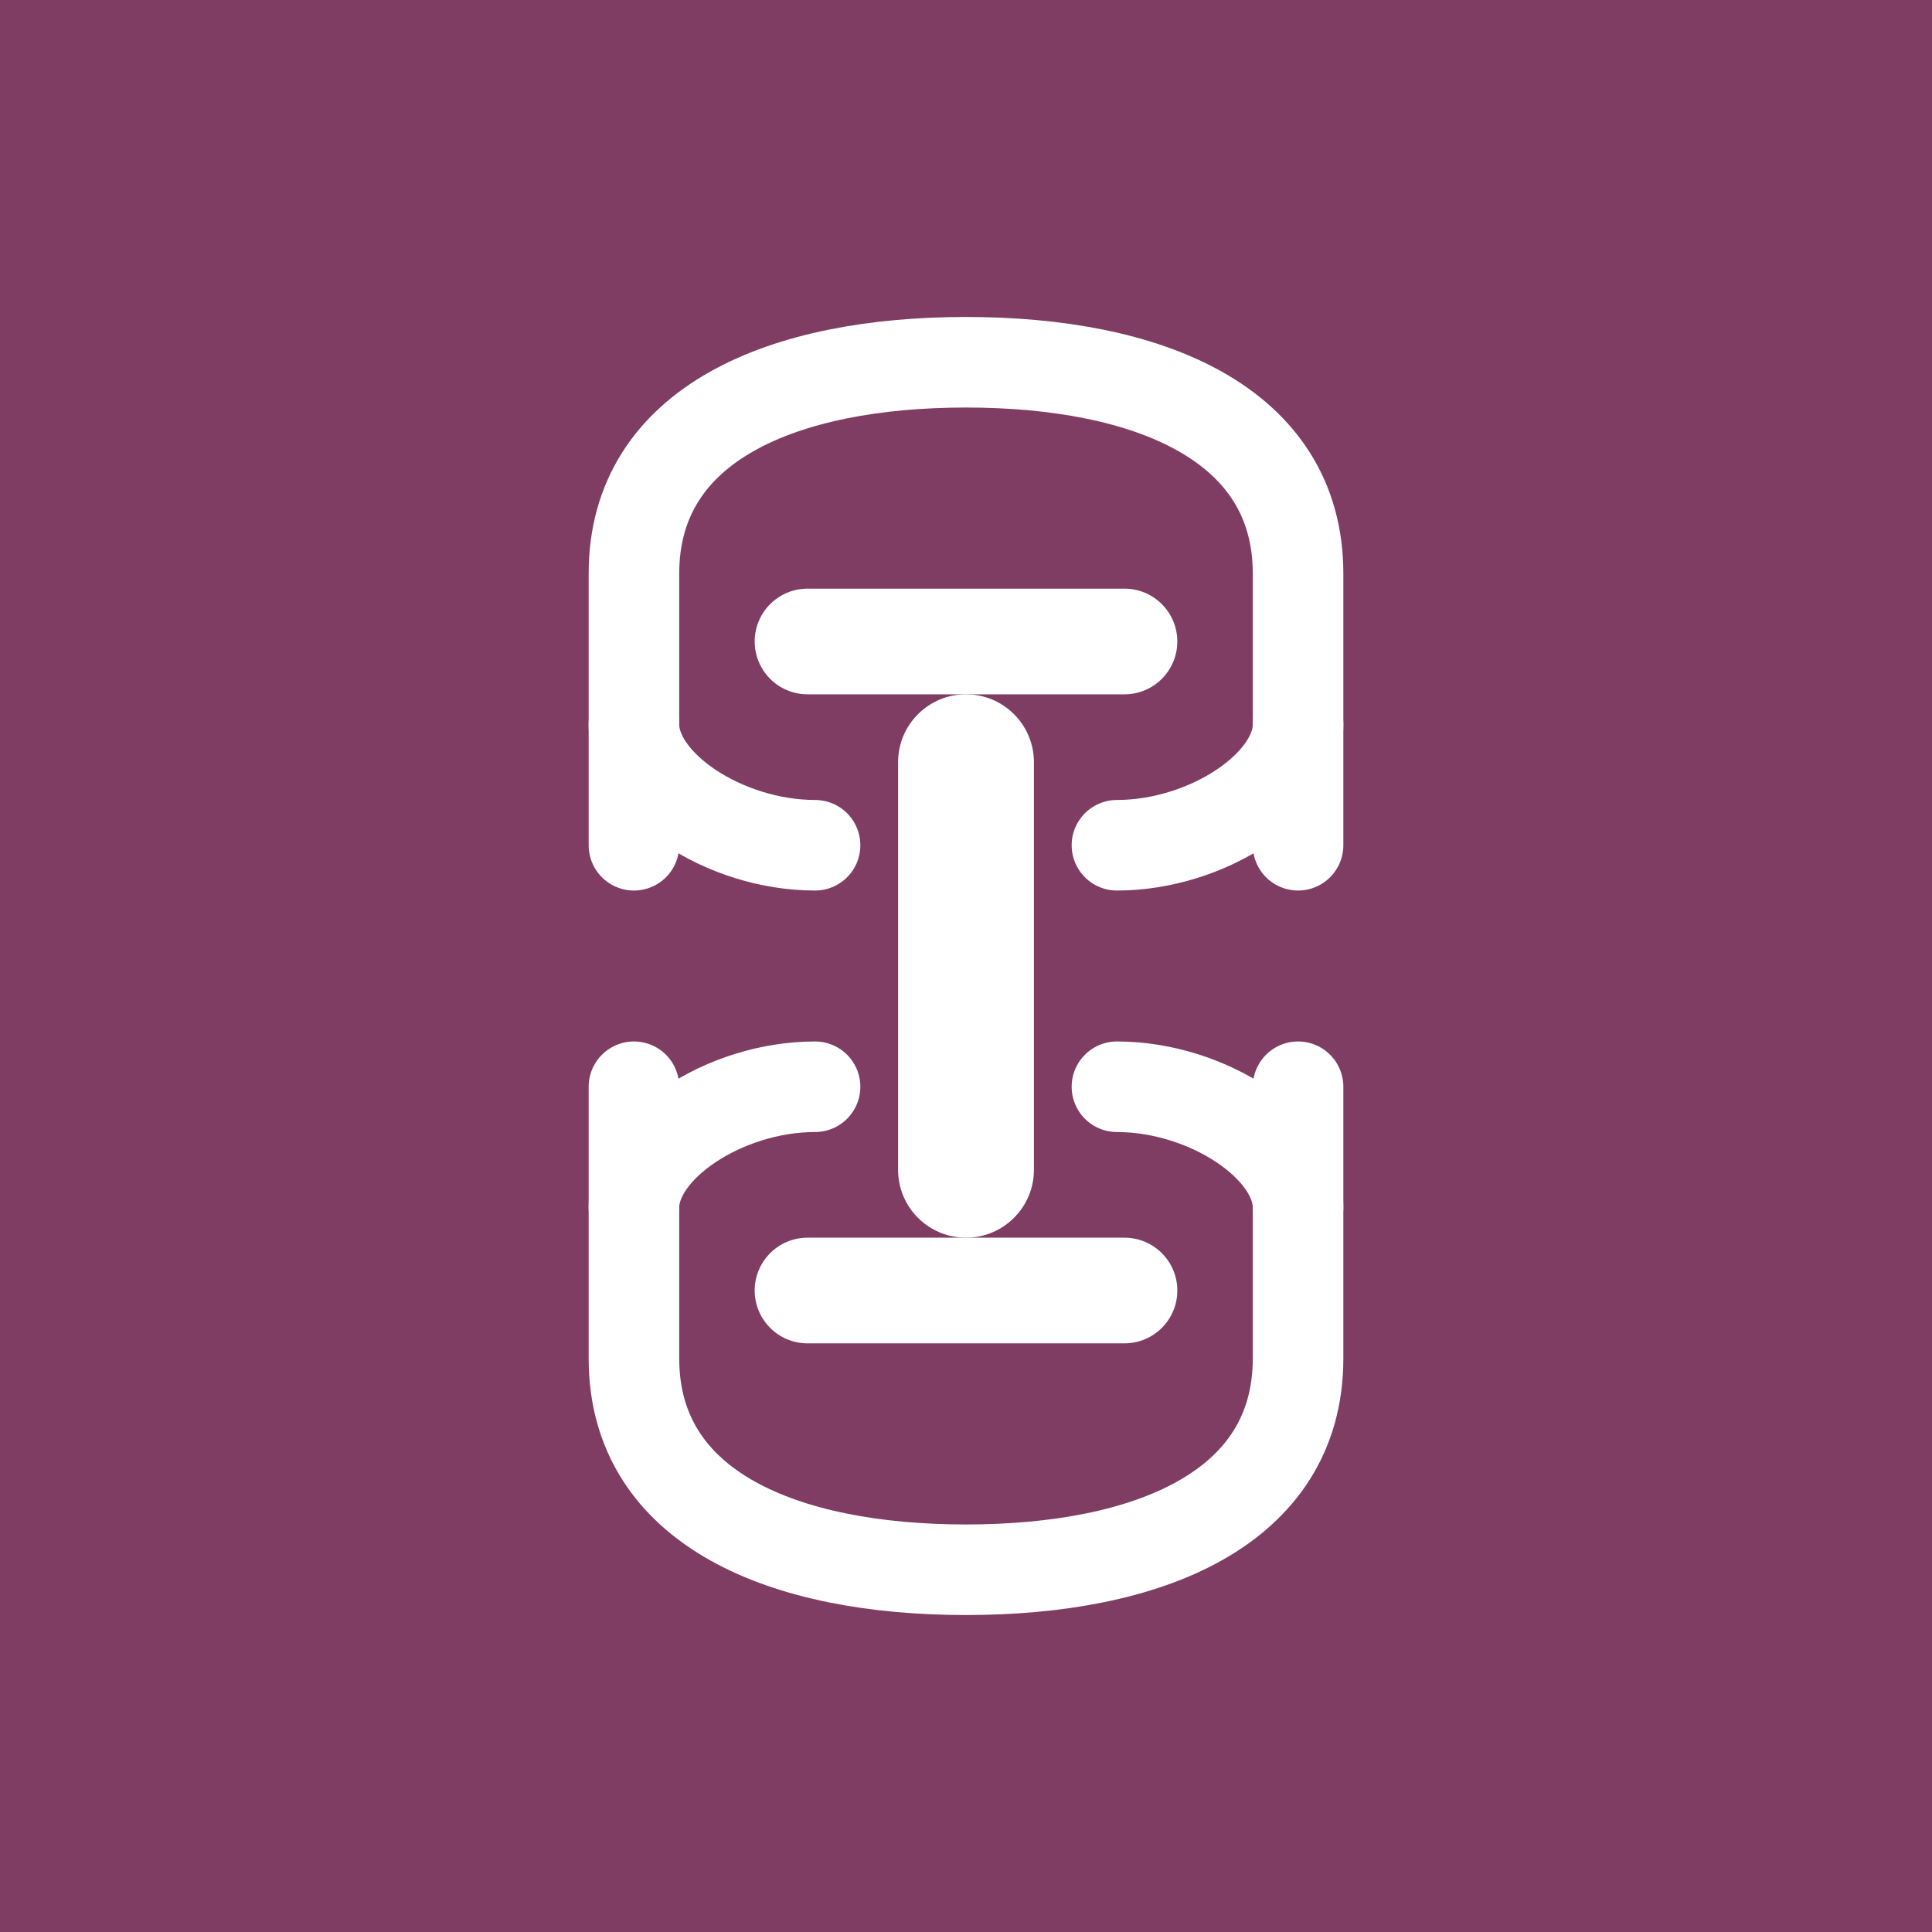
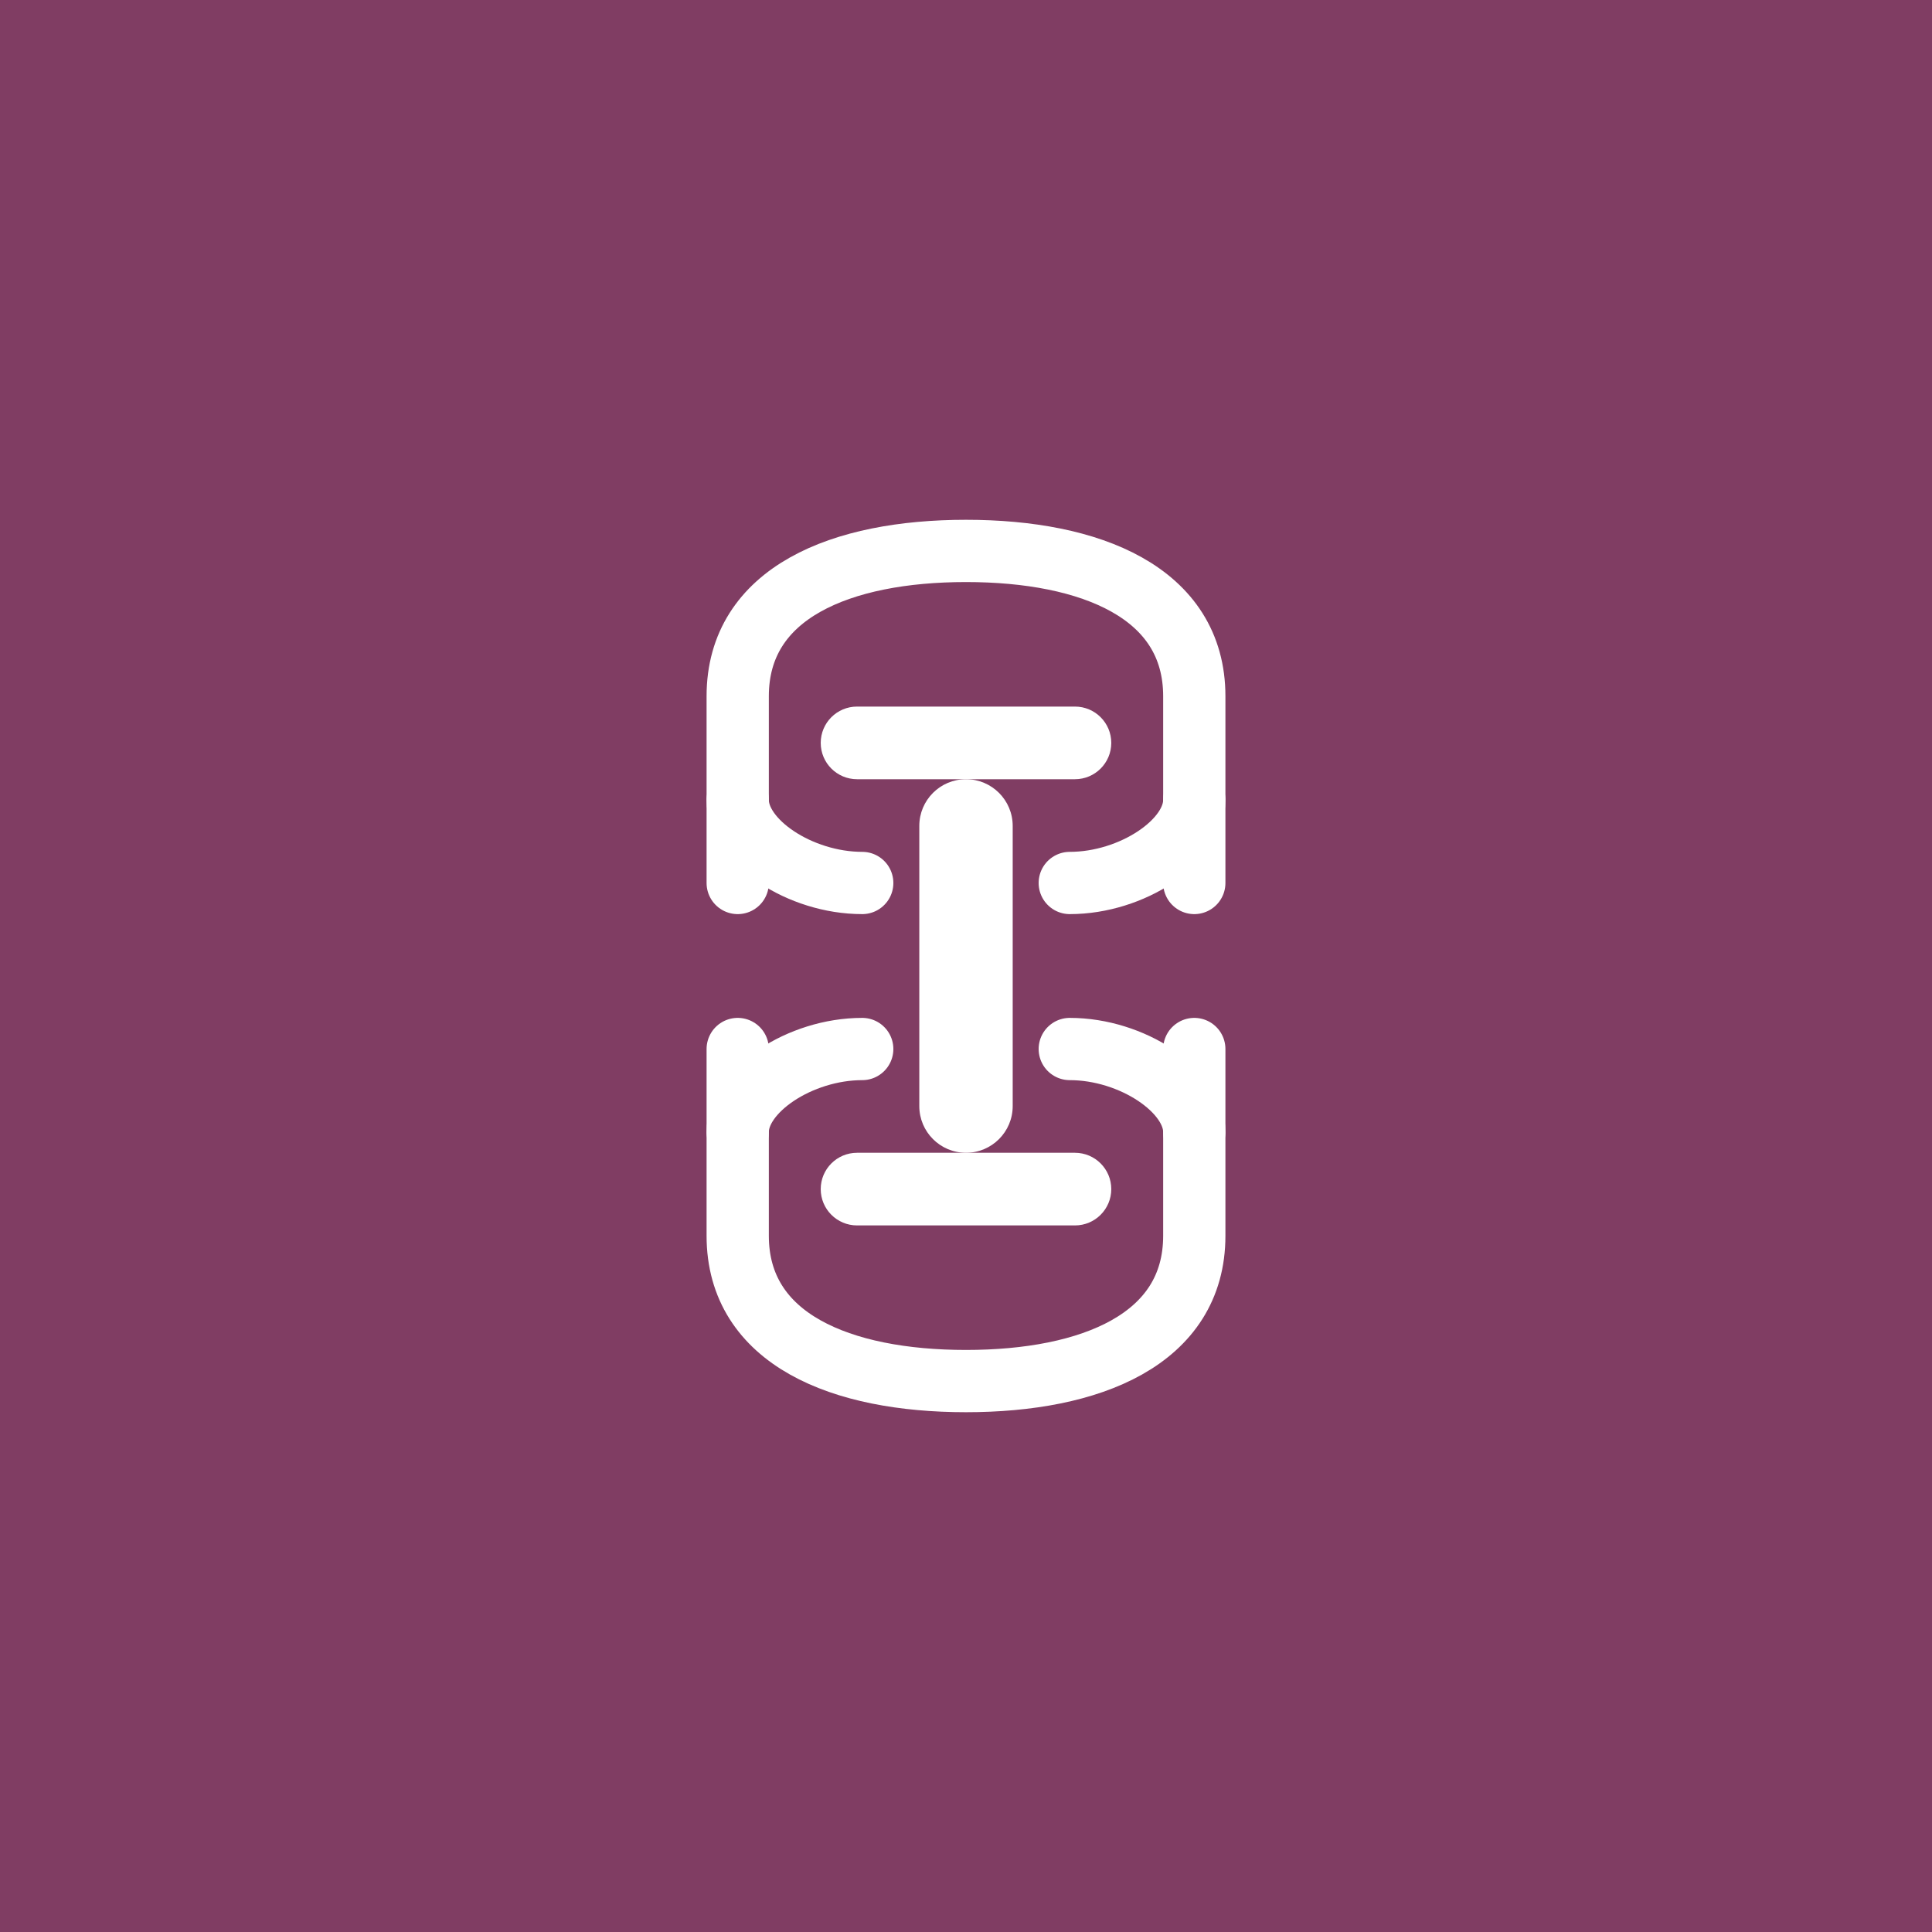
<svg xmlns="http://www.w3.org/2000/svg" viewBox="0 0 1024 1024" width="1024" height="1024">
  <rect width="1024" height="1024" fill="#803D63" />
-   <g transform="translate(112, 112) scale(8)">
+   <g transform="translate(237, 237) scale(5.5)">
    <g stroke="#FFFFFF" stroke-width="6" stroke-linecap="round" stroke-linejoin="round" fill="none">
      <path d="M 28 42 L 28 24 C 28 14 38 10 50 10 C 62 10 72 14 72 24 L 72 42" />
      <path d="M 28 58 L 28 76 C 28 86 38 90 50 90 C 62 90 72 86 72 76 L 72 58" />
      <path d="M 28 34 C 28 38 34 42 40 42" />
      <path d="M 72 34 C 72 38 66 42 60 42" />
      <path d="M 28 66 C 28 62 34 58 40 58" />
      <path d="M 72 66 C 72 62 66 58 60 58" />
    </g>
    <g fill="#FFFFFF">
      <rect x="36" y="25" width="28" height="7" rx="3.5" />
      <rect x="45.5" y="32" width="9" height="36" rx="4.5" />
      <rect x="36" y="68" width="28" height="7" rx="3.5" />
    </g>
  </g>
</svg>
